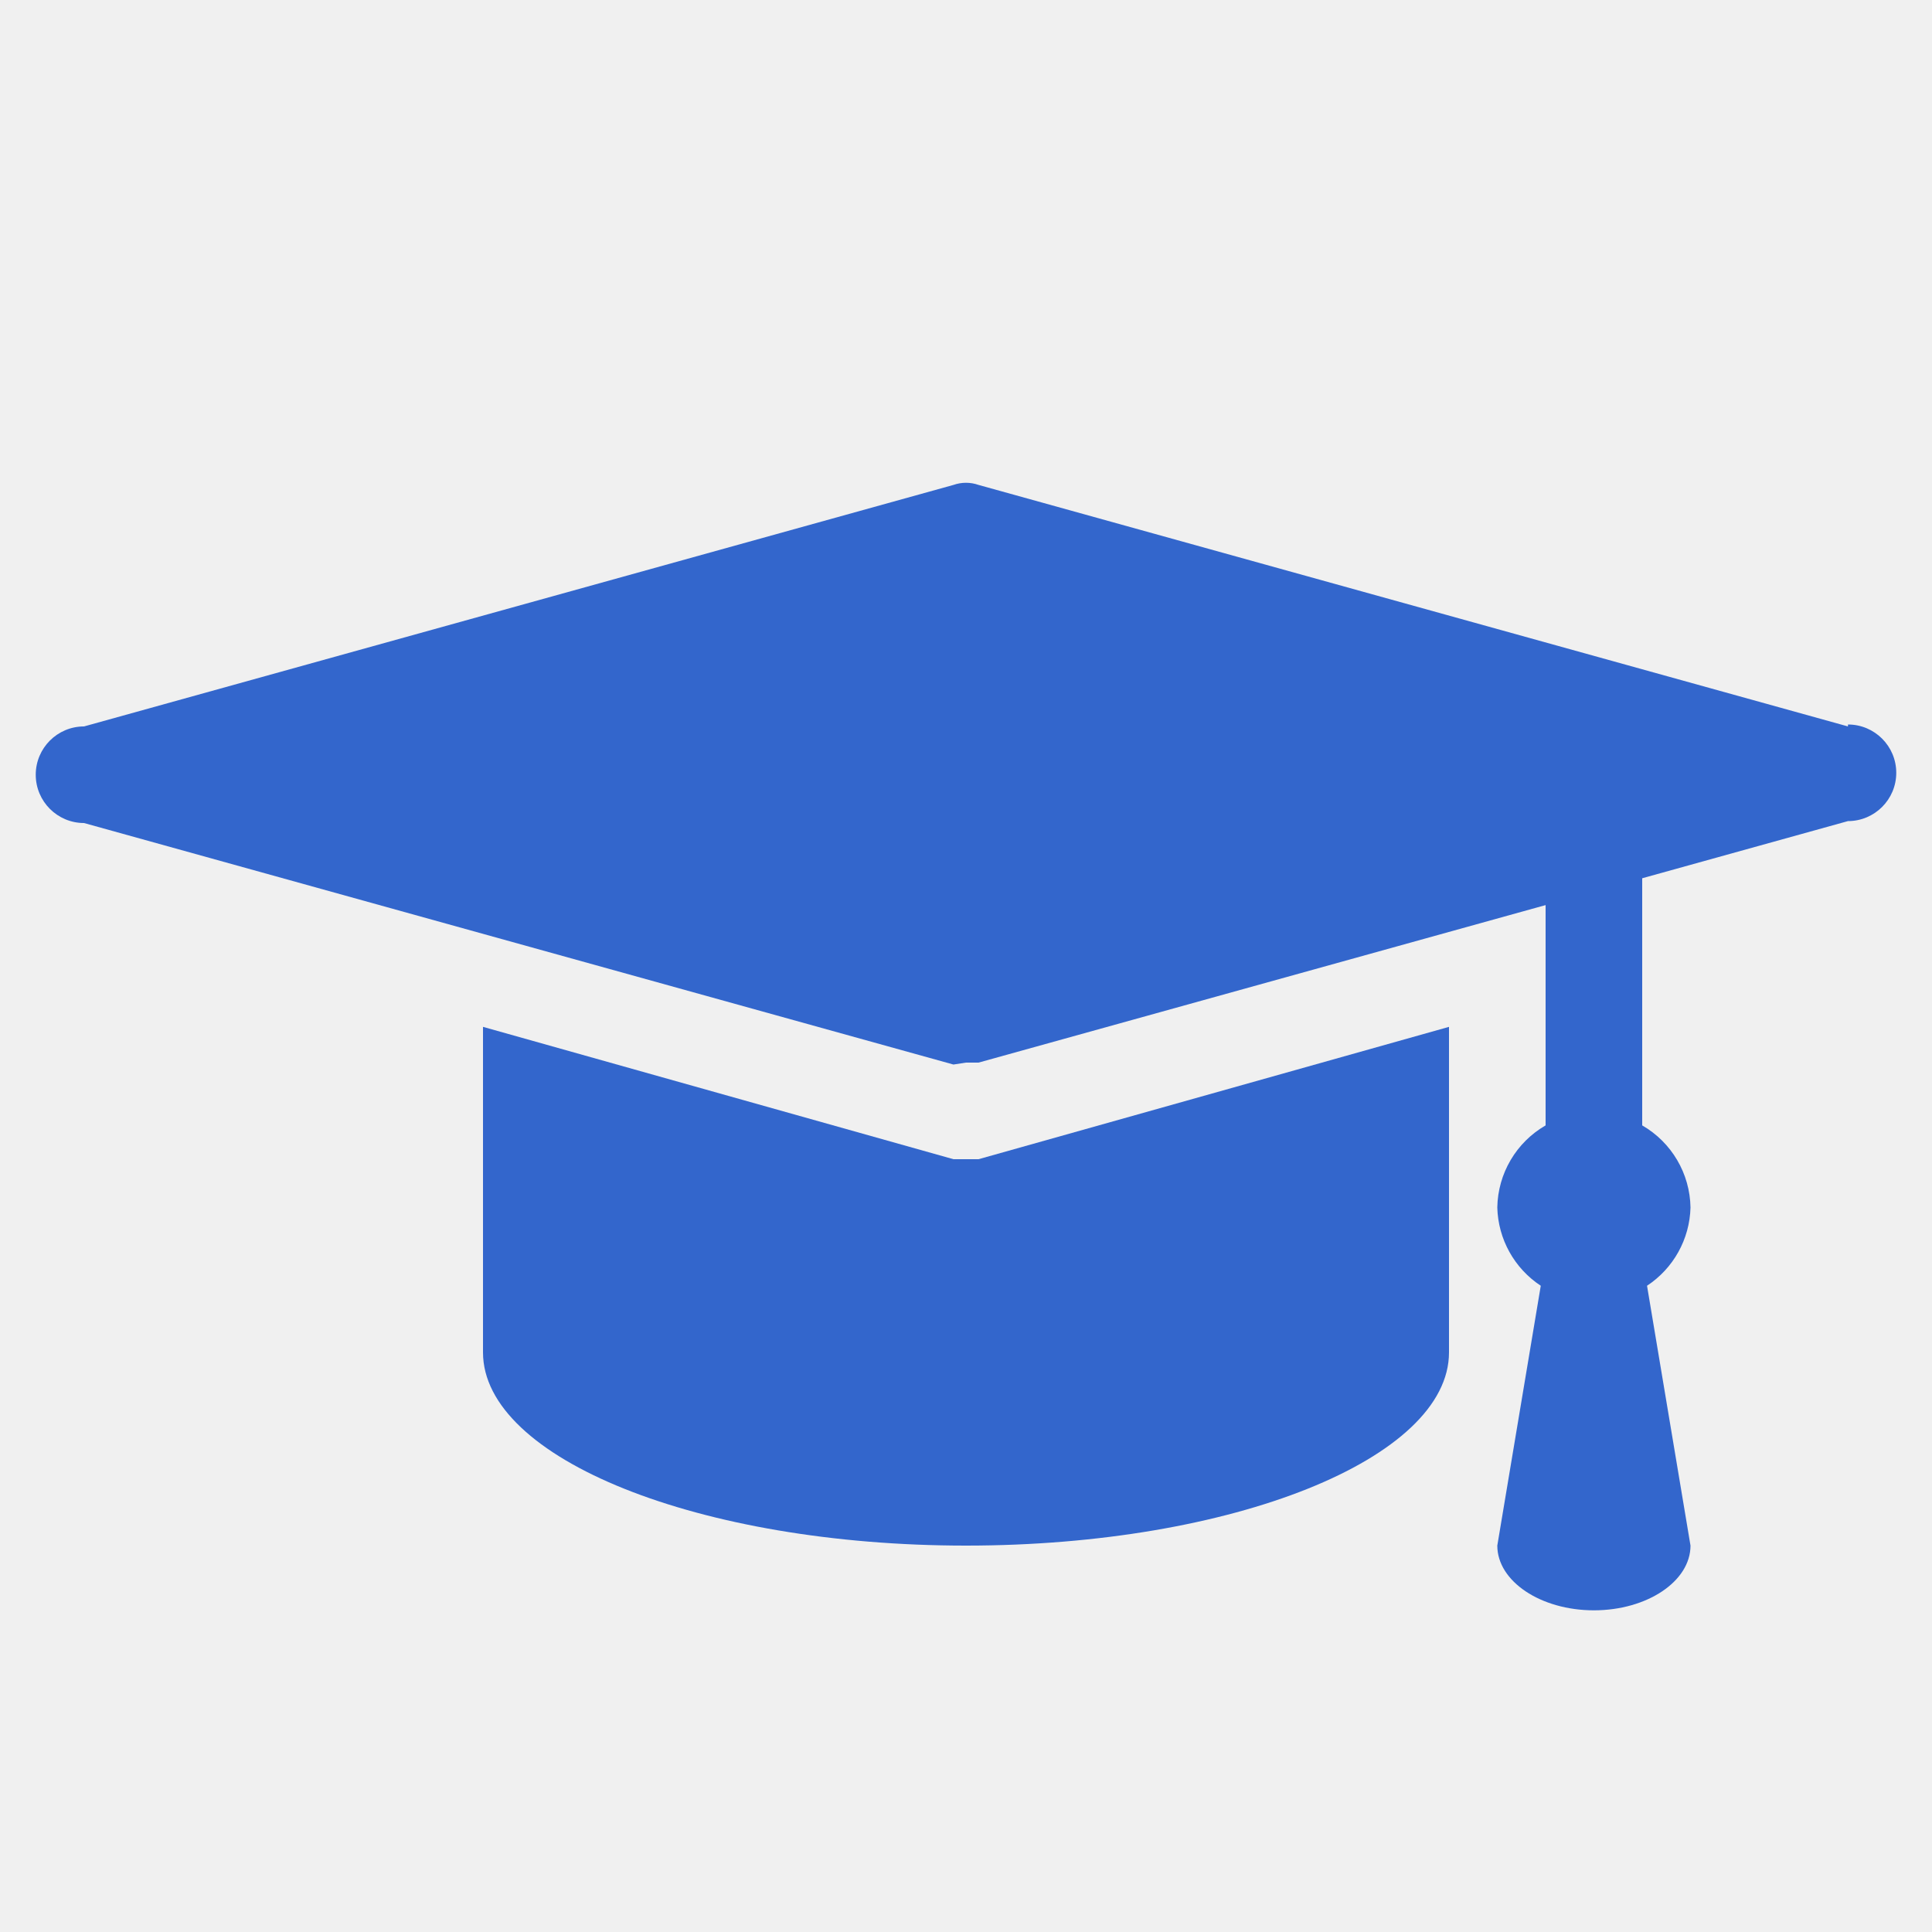
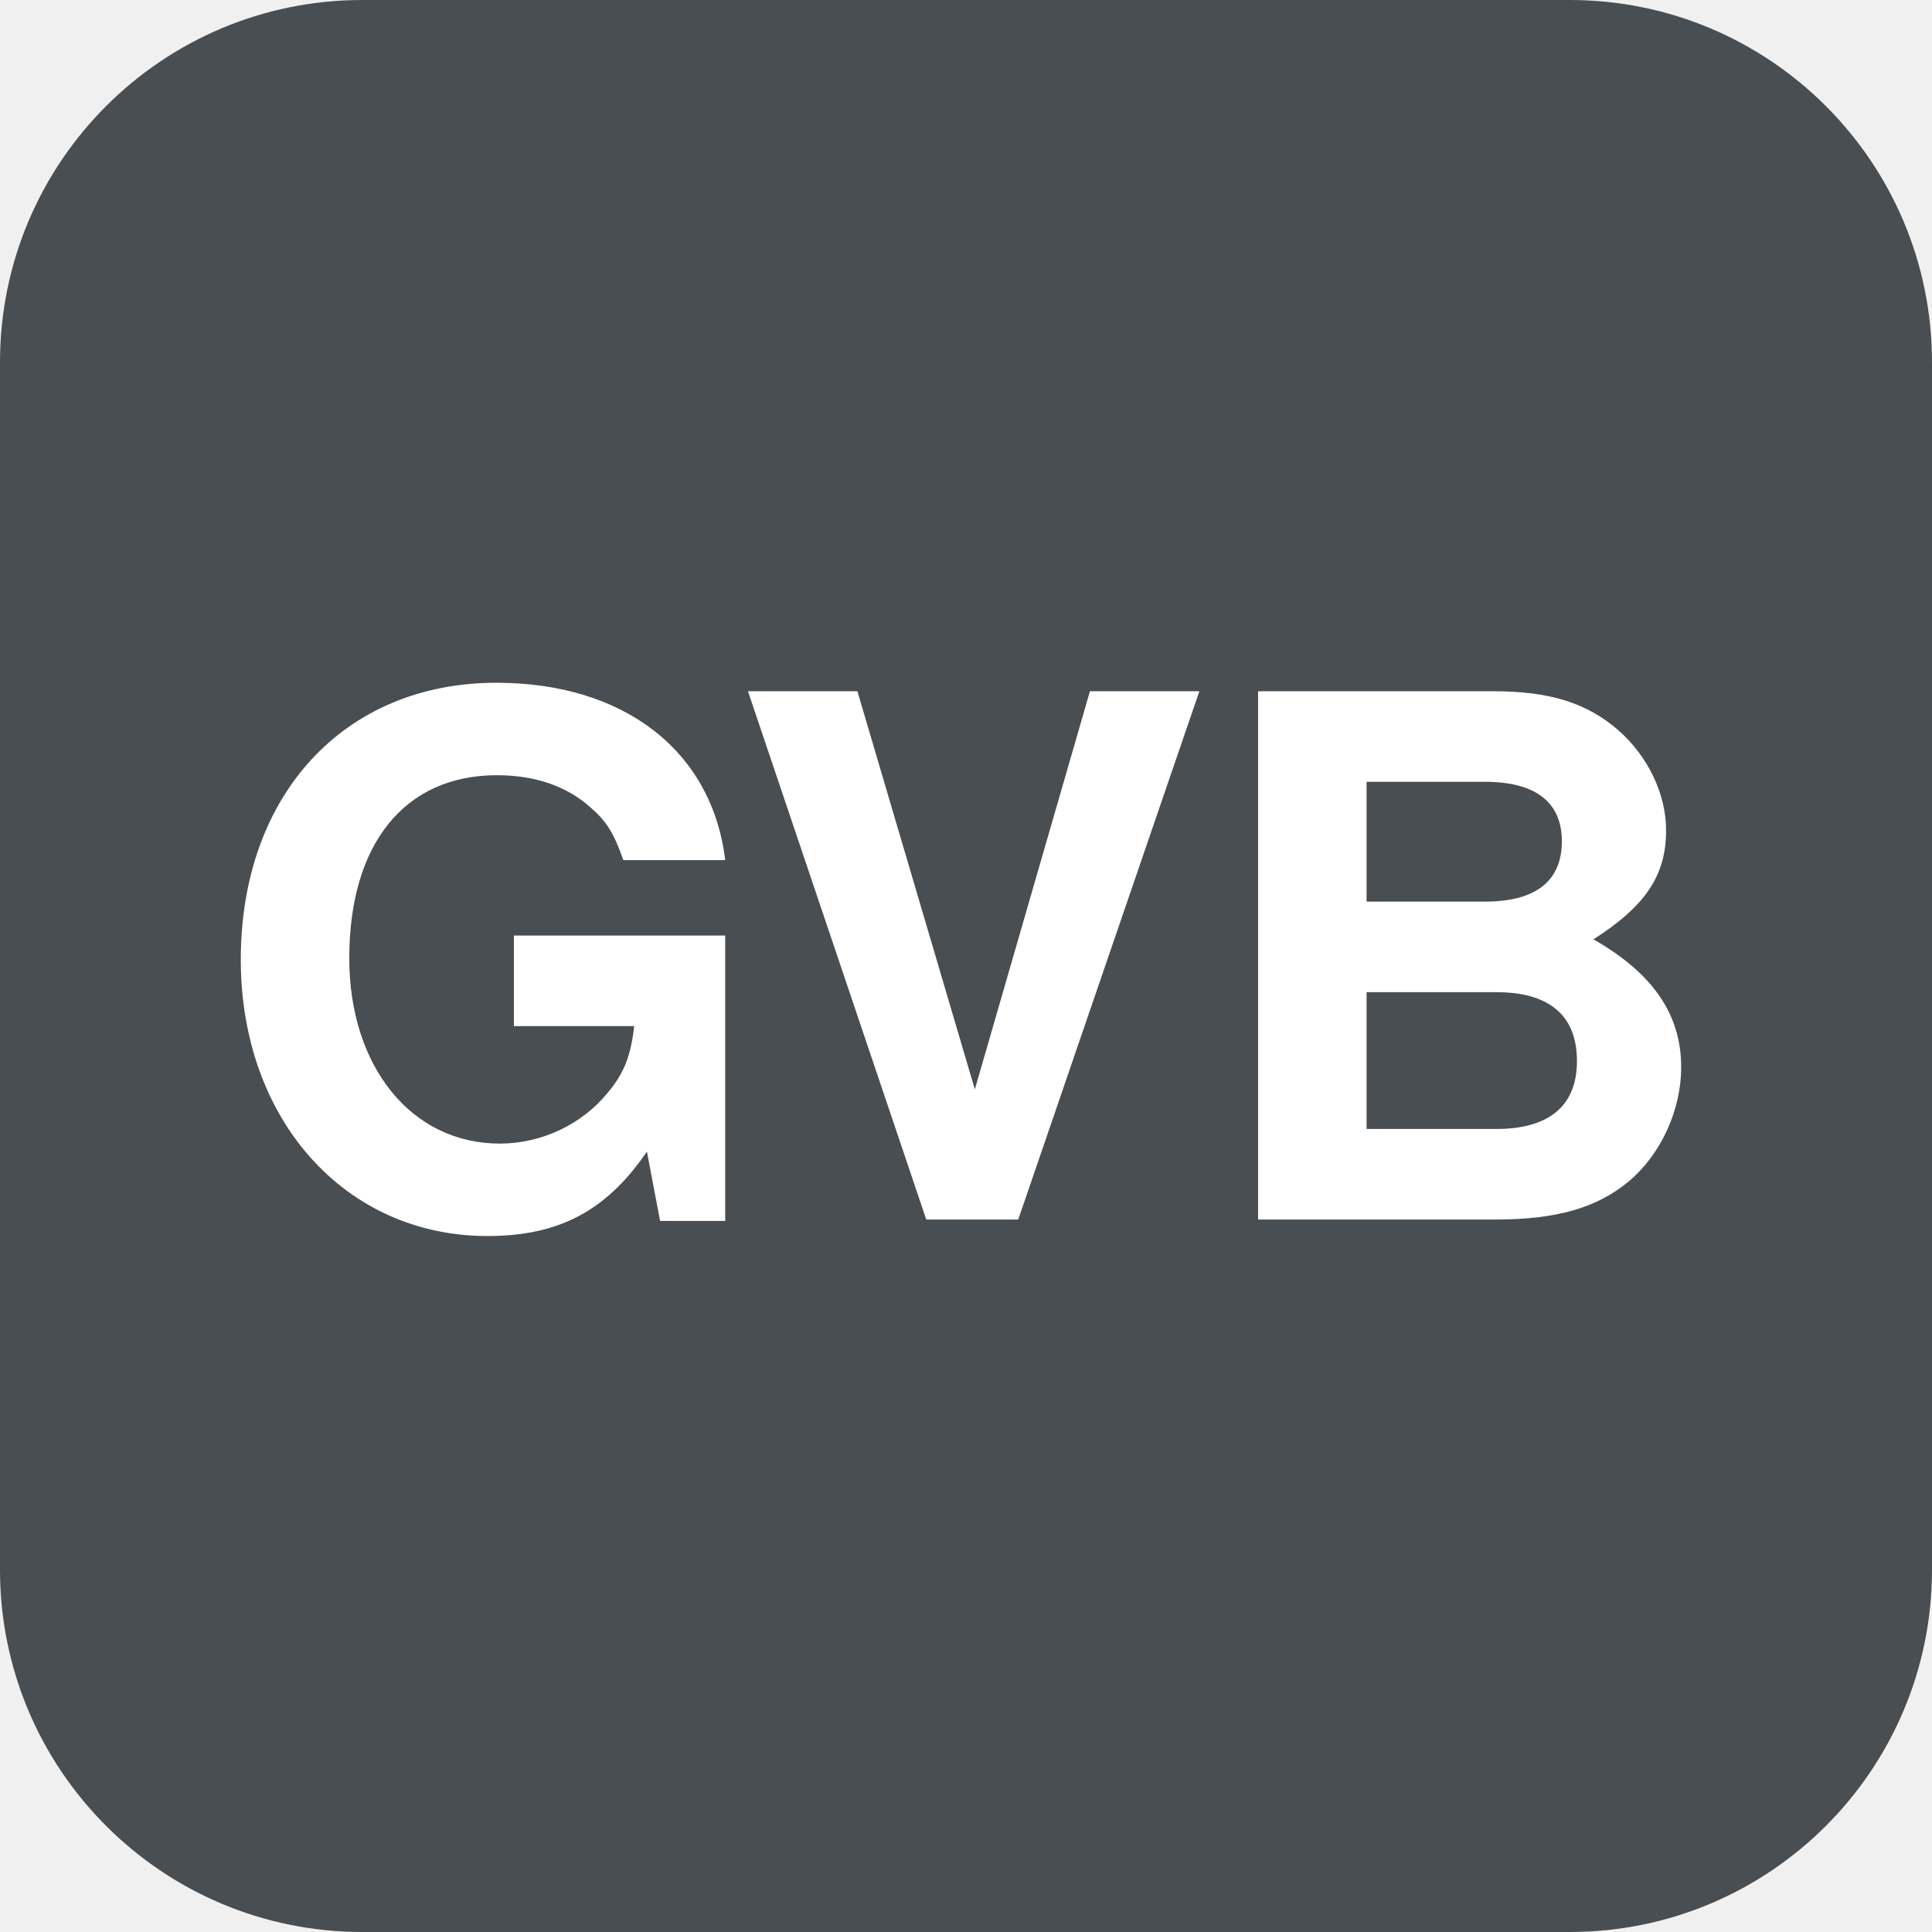
- <svg xmlns="http://www.w3.org/2000/svg" viewBox="2 2 20 20">
-   <path d="M12.13,14,12,14l-.13,0L7,12.63V16c0,1.1,2.24,2,5,2s5-.9,5-2V12.63Z" fill="#36c" />
-   <path d="M21.13,9.52l-9-2.5a.39.39,0,0,0-.26,0l-9,2.5a.5.5,0,0,0,0,1l9,2.5L12,13l.13,0,9-2.5a.5.5,0,0,0,0-1Z" fill="#36c" />
-   <path d="M19.5,14.5a1,1,0,0,0-.5-.85V10H18v3.65a1,1,0,0,0-.5.85,1,1,0,0,0,.45.81L17.5,18c0,.37.45.67,1,.67s1-.3,1-.67l-.45-2.69A1,1,0,0,0,19.5,14.5Z" fill="#36c" />
+ <svg xmlns="http://www.w3.org/2000/svg" viewBox="0 0 64 64">
+   <rect width="64" height="64" rx="12" fill="#494e52" />
+   <text x="32" y="32" dy="0.35em" text-anchor="middle" font-family="Helvetica, Arial, sans-serif" font-weight="700" font-size="24" letter-spacing="-0.5" fill="#ffffff">GVB</text>
</svg>
